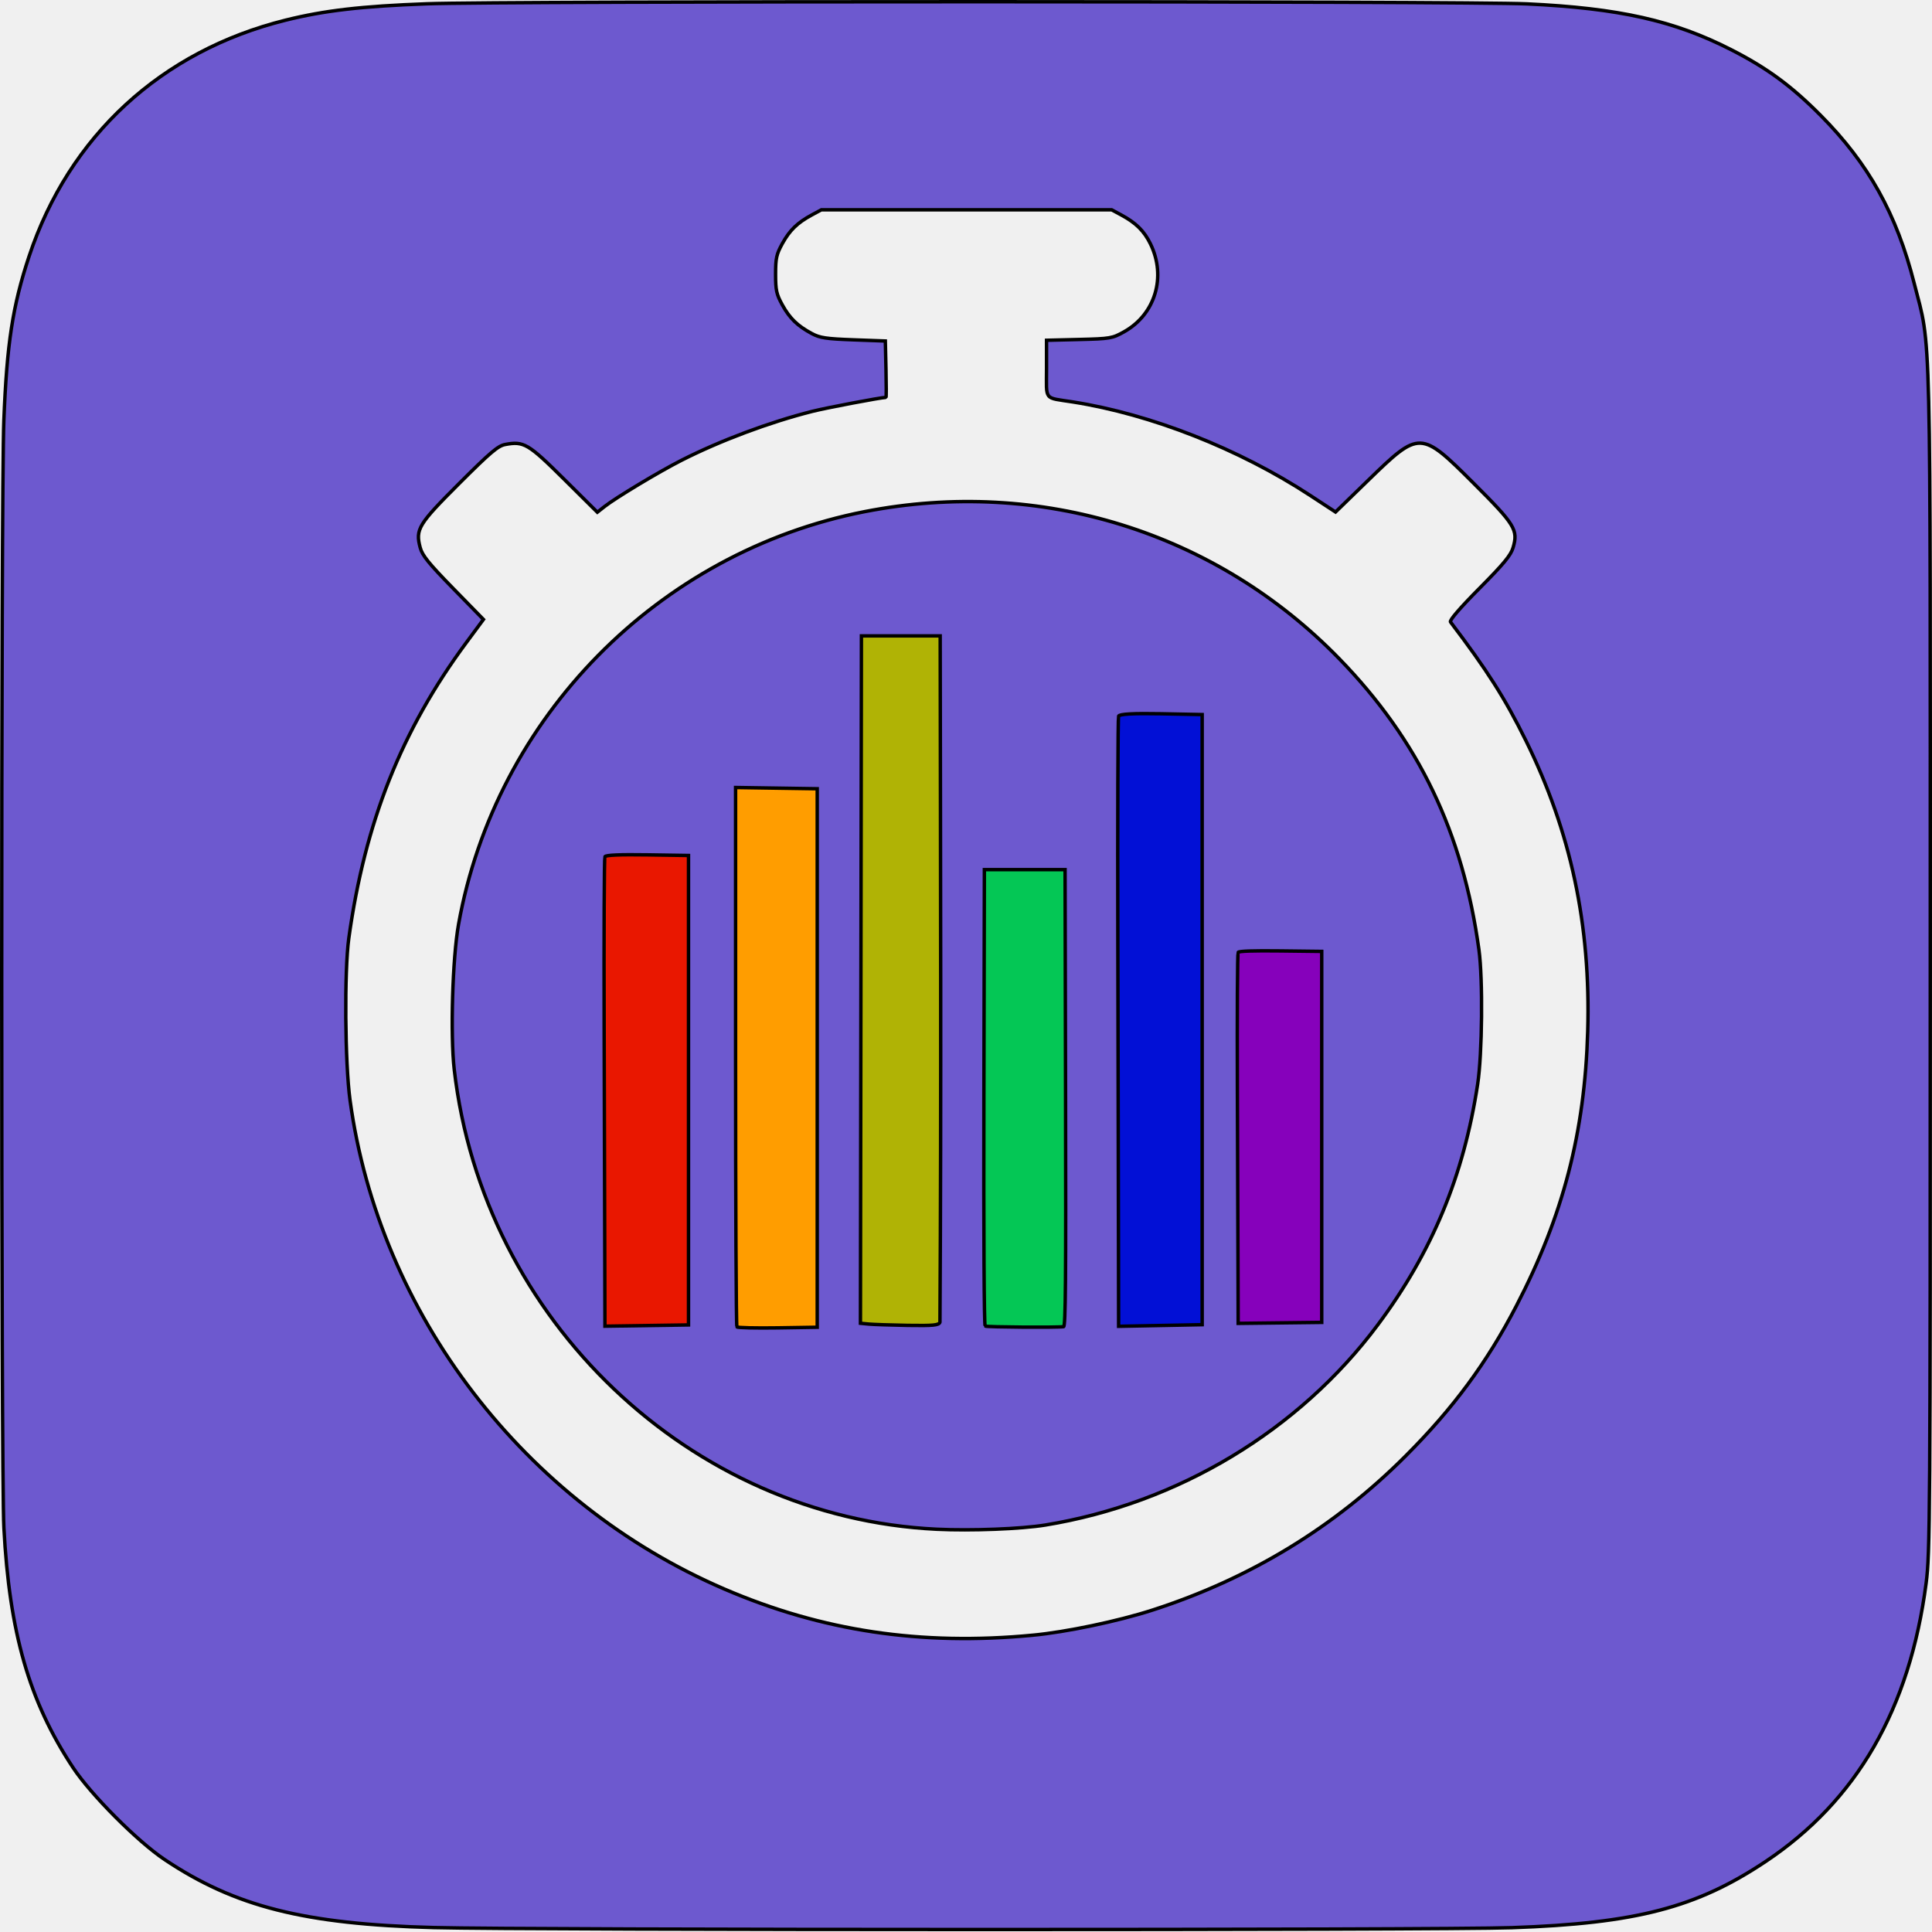
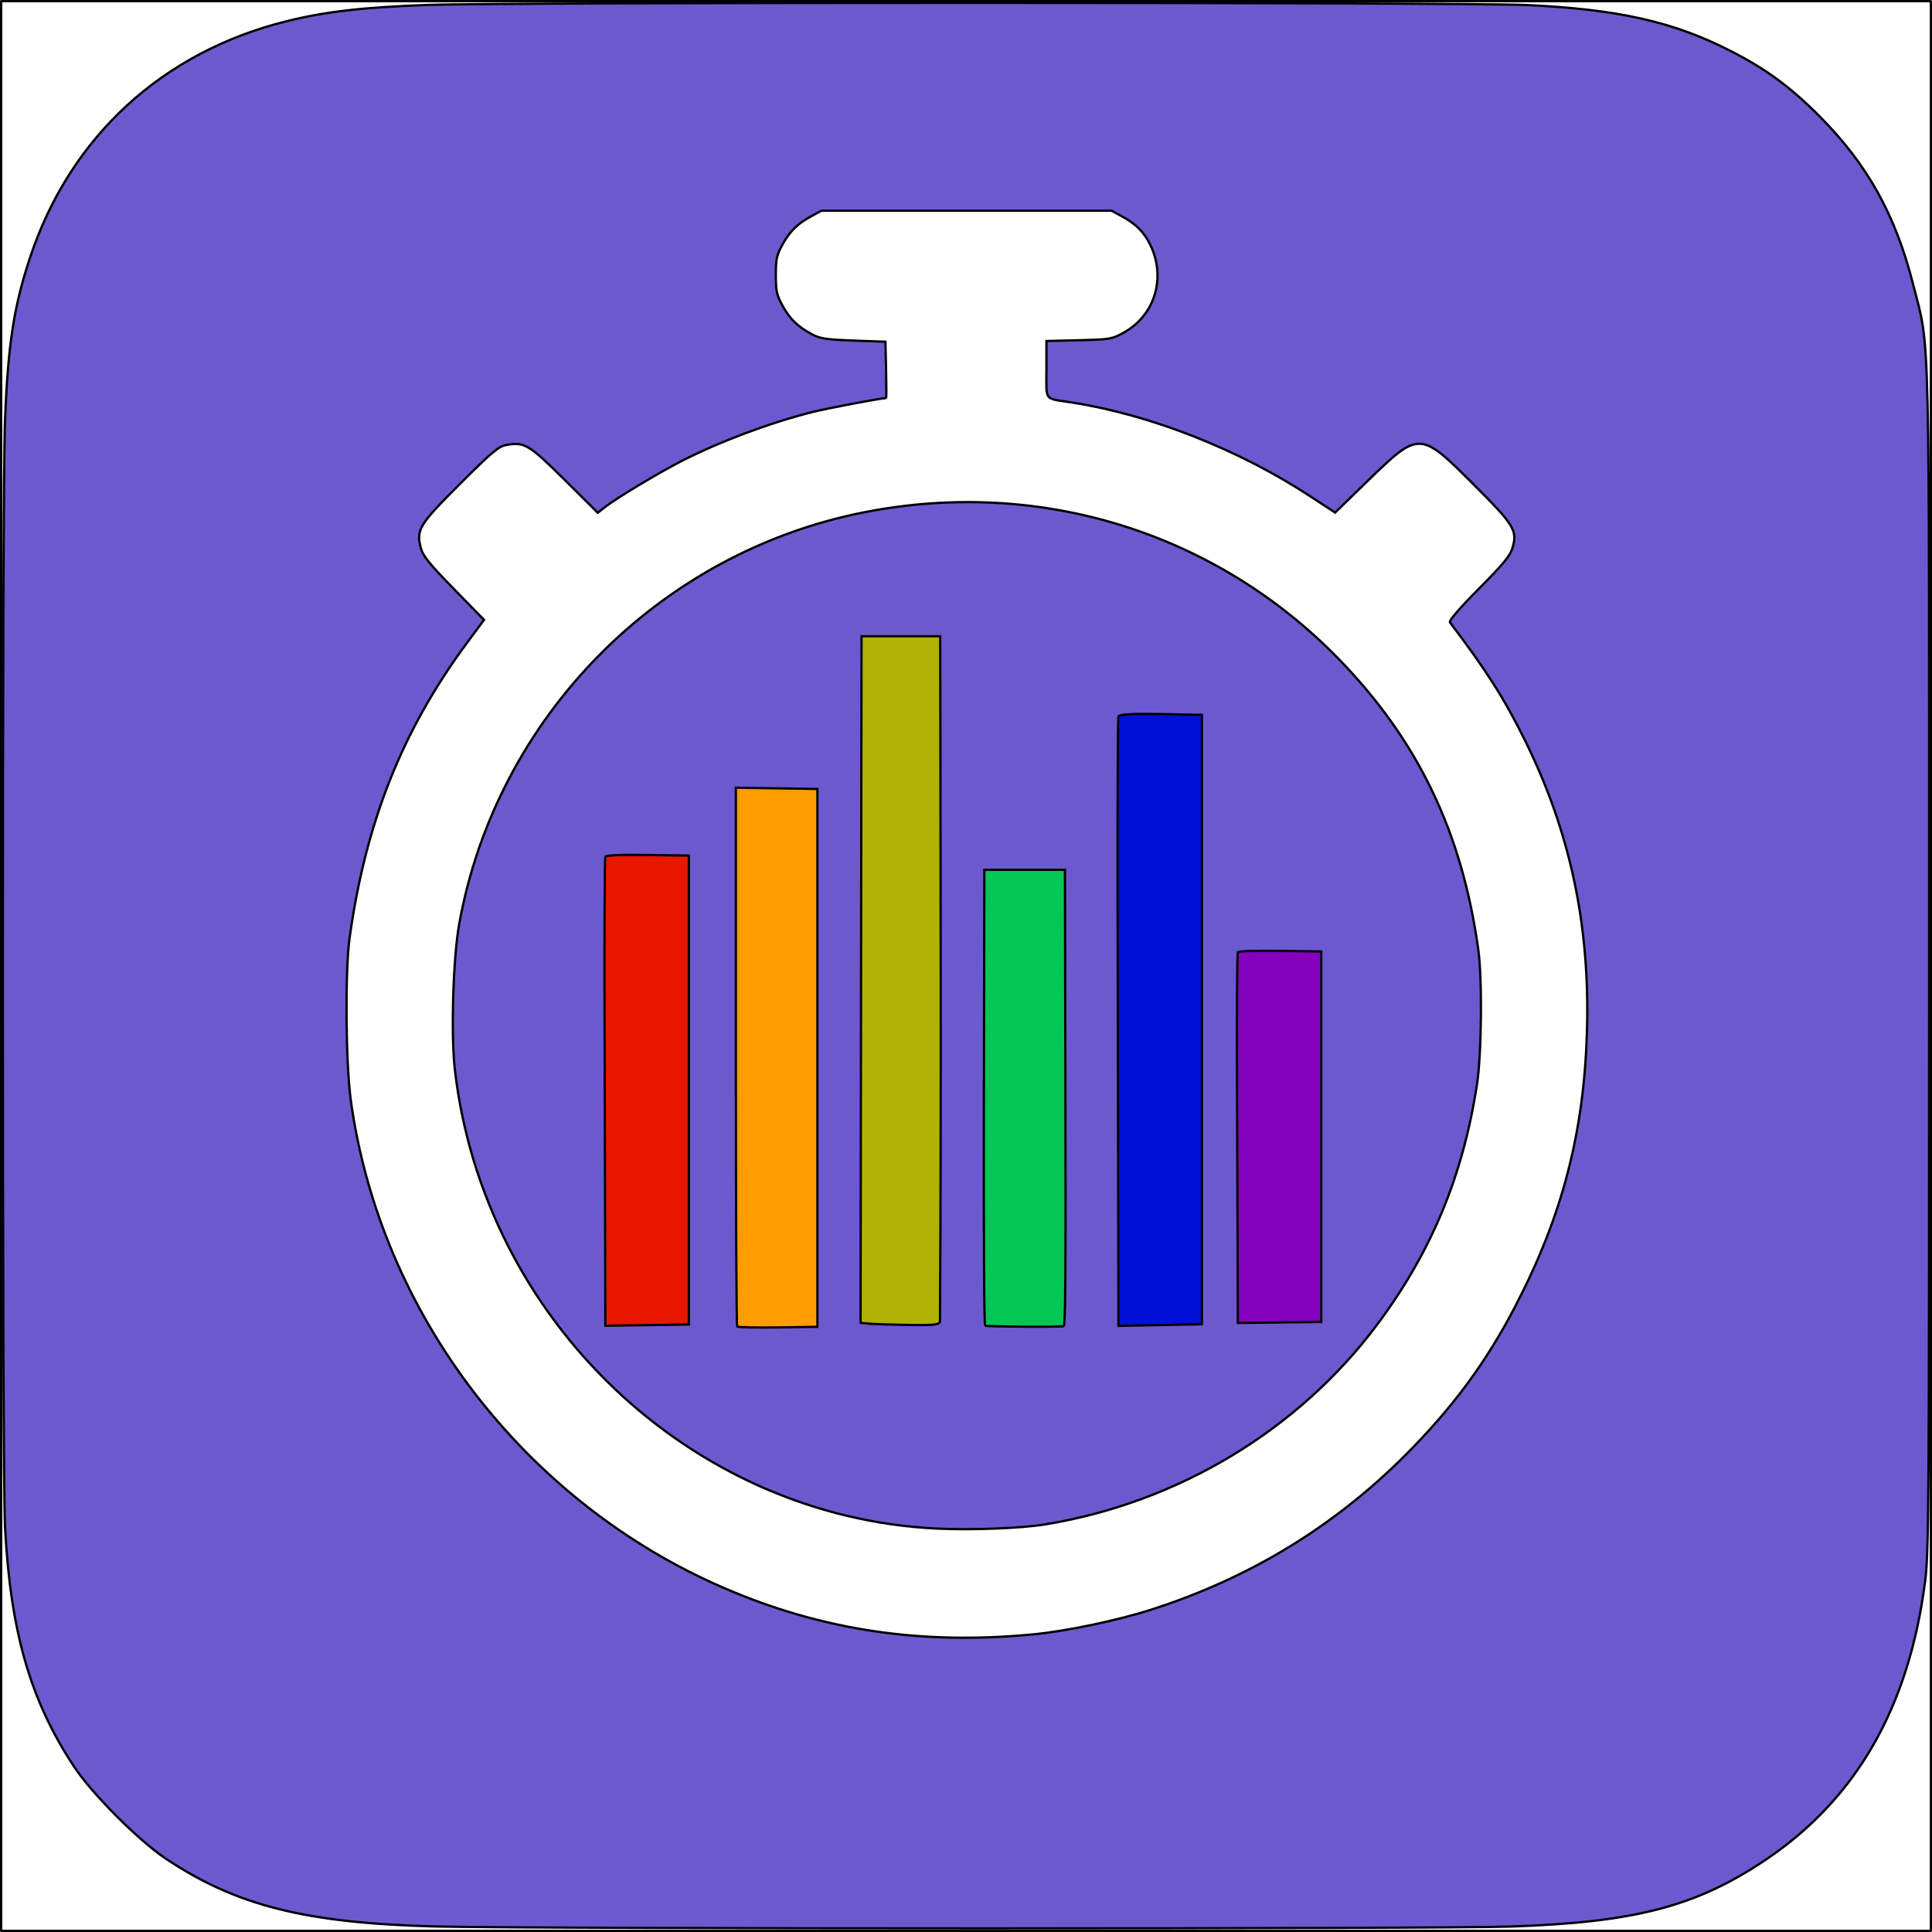
- <svg xmlns="http://www.w3.org/2000/svg" version="1.1" id="svg1" width="192" height="191.926" viewBox="0 0 192 191.926">
+ <svg xmlns="http://www.w3.org/2000/svg" version="1.1" id="svg1" width="192.228" height="192.228" viewBox="0 0 192.228 192.228">
  <defs id="defs1" />
-   <g id="g1" transform="translate(-110.8962,-91.83088)">
-     <g id="g55" transform="matrix(0.2272298,0,0,0.2286934,85.70405,70.82109)">
-       <path style="fill:#6d59cf;stroke:#000000;stroke-width:1.5;stroke-dasharray:none;stroke-opacity:1" d="m 300.57,929.497 c -56.591,-1.474 -86.957,-9.103 -117.752,-29.586 -11.853,-7.884 -32.173,-28.157 -39.997,-39.904 -19.188,-28.811 -27.853,-58.672 -30.25,-104.25 -1.263,-24.011 -1.279,-449.284 -0.018,-481.21 1.32,-33.428 3.857,-49.823 11.032,-71.288 17.492,-52.328 57.823,-89.222 112.199,-102.635 17.027,-4.2 33.187,-6.059 61.785,-7.108 33.274,-1.22 454.94,-1.184 481.149,0.041 40.248,1.882 64.314,7.25 89.284,19.915 15.677,7.951 26.292,15.694 39.108,28.523 21.001,21.023 33.213,42.812 40.944,73.053 7.501,29.341 7.015,8.903 7.015,295 0,241.338 -0.104,256.789 -1.811,269.773 -7.19,54.691 -30.265,94.457 -70.189,120.959 -30.184,20.036 -56.662,26.897 -111,28.762 -31.837,1.093 -429.261,1.055 -471.5,-0.045 z m 262,-127.048 c 14.731,-1.393 37.233,-6.083 52.229,-10.886 42.766,-13.697 79.633,-35.989 110.832,-67.016 20.821,-20.706 35.548,-40.54 48.436,-65.232 20.452,-39.183 29.894,-75.295 31.183,-119.268 1.353,-46.16 -7.337,-86.708 -27.11,-126.5 -9.025,-18.161 -16.906,-30.475 -32.903,-51.41 -0.528,-0.691 4.109,-6.039 12.648,-14.59 10.726,-10.741 13.739,-14.368 14.741,-17.75 2.268,-7.649 0.856,-9.931 -17.274,-27.923 -23.181,-23.005 -23.607,-23.018 -45.993,-1.404 l -14.394,13.898 -11.182,-7.269 c -31.036,-20.175 -69.487,-35.213 -103.714,-40.562 -12.886,-2.014 -11.5,-0.276 -11.5,-14.416 v -12.387 l 14.25,-0.344 c 13.63,-0.329 14.484,-0.473 19.629,-3.323 13.64,-7.554 18.593,-23.859 11.594,-38.164 -2.769,-5.659 -6.326,-9.16 -12.857,-12.654 l -4.116,-2.202 h -63.5 -63.5 l -4.116,2.202 c -6.326,3.384 -9.703,6.64 -12.93,12.465 -2.581,4.66 -2.954,6.342 -2.954,13.333 0,6.991 0.373,8.673 2.954,13.333 3.23,5.831 6.614,9.091 12.93,12.456 3.492,1.861 6.24,2.271 18.116,2.702 l 14,0.509 0.281,12.25 c 0.154,6.737 0.154,12.252 0,12.255 -2.251,0.043 -26.063,4.526 -32.147,6.052 -18.72,4.697 -40.278,12.708 -57.283,21.286 -9.768,4.928 -28.788,16.288 -33.678,20.115 l -3.129,2.449 -14.573,-14.372 c -15.655,-15.438 -17.589,-16.572 -25.72,-15.064 -3.128,0.58 -6.448,3.372 -20.025,16.846 -17.983,17.846 -19.292,19.976 -17.167,27.931 0.921,3.448 3.638,6.796 14.405,17.75 l 13.27,13.5 -7.448,10 c -28.385,38.109 -44.409,78.144 -51.433,128.5 -2,14.341 -1.693,54.283 0.543,70.5 12.787,92.752 76.164,174.946 163.741,212.355 42.734,18.254 85.926,24.675 134.865,20.047 z m -42,-46.044 c -107.811,-5.124 -198.451,-90.912 -211.041,-199.745 -1.751,-15.137 -0.759,-48.467 1.879,-63.113 16.202,-89.956 87.384,-161.817 177.662,-179.357 76.683,-14.898 153.586,8.811 207.582,63.997 34.661,35.425 53.973,75.414 61.024,126.359 1.771,12.798 1.458,45.327 -0.563,58.5 -6.118,39.878 -19.941,72.948 -43.721,104.605 -34.476,45.895 -87.307,77.494 -145.321,86.919 -10.54,1.712 -32.341,2.554 -47.5,1.834 z" id="path38" />
-       <g id="g54" transform="translate(6.138725,7.673406)">
-         <path d="m 426.431,426.407 v 116.854 c 0,64.269 0.26,117.162 0.578,117.539 0.317,0.377 8.352,0.566 17.855,0.418 l 17.278,-0.271 v -117 -117 l -17.855,-0.27 z" style="fill:#ff9d00;fill-opacity:1;stroke:#000000;stroke-width:1.5;stroke-dasharray:none;stroke-opacity:1" id="path42" />
-         <path d="m 481.468,360.515 -0.213,149.353 -0.212,149.351 3.573,0.349 c 1.966,0.191 9.686,0.449 17.155,0.574 11.137,0.186 13.663,-0.065 14.043,-1.395 0.605,-99.406 0.225,-198.822 0.105,-298.231 H 498.693 Z" style="fill:#b0b305;fill-opacity:1;stroke:#000000;stroke-width:1.5;stroke-dasharray:none;stroke-opacity:1" id="path41" />
-         <path d="m 535.244,462.105 -0.213,98.93 c -0.129,59.69 0.094,99.123 0.561,99.419 0.706,0.446 31.856,0.66 34.317,0.235 0.839,-0.145 1.01,-20.383 0.84,-99.383 l -0.215,-99.201 h -17.645 z" style="fill:#04c755;fill-opacity:1;stroke:#000000;stroke-width:1.5;stroke-dasharray:none;stroke-opacity:1" id="path44" />
-         <path style="fill:#e91700;fill-opacity:1;stroke:#000000;stroke-width:1.5;stroke-dasharray:none;stroke-opacity:1" d="m 369.232,632.716 c -0.034,-15.273 -0.161,-60.939 -0.28,-101.48 -0.12,-40.541 0.03,-74.187 0.333,-74.77 0.367,-0.708 6.54,-0.97 18.556,-0.79 l 18.005,0.27 v 102 102 l -18.275,0.27 -18.275,0.27 z" id="path36" />
-         <path style="fill:#0210d6;fill-opacity:1;stroke:#000000;stroke-width:1.5;stroke-dasharray:none;stroke-opacity:1" d="m 593.888,624.45 c -0.034,-19.85 -0.161,-79.199 -0.28,-131.888 -0.12,-52.688 0.03,-96.417 0.333,-97.175 0.367,-0.92 6.54,-1.261 18.556,-1.026 l 18.005,0.351 v 132.564 132.564 l -18.275,0.35 -18.275,0.35 z" id="path36-3" />
-         <path style="fill:#8601bb;fill-opacity:1;stroke:#000000;stroke-width:1.5;stroke-dasharray:none;stroke-opacity:1" d="m 646.172,637.32 c -0.034,-12.07 -0.161,-48.157 -0.28,-80.194 -0.12,-32.037 0.03,-58.626 0.333,-59.087 0.367,-0.559 6.54,-0.767 18.556,-0.624 l 18.005,0.214 v 80.605 80.605 l -18.275,0.213 -18.275,0.213 z" id="path54" />
+   <g id="g1" transform="translate(-110.7822,-91.71689)">
+     <g id="g55">
+       <rect style="fill:#ffffff;fill-opacity:1;stroke:#000000;stroke-width:0.228;stroke-linecap:round;stroke-linejoin:round;stroke-dasharray:none;stroke-opacity:1" id="rect55" width="192" height="192" x="110.896" y="91.831" />
+       <path style="fill:#6d59cf;fill-opacity:1;stroke:#000000;stroke-width:0.228;stroke-dasharray:none;stroke-opacity:1" d="m 154.002,283.391 c -12.859,-0.337 -19.759,-2.082 -26.757,-6.766 -2.693,-1.803 -7.311,-6.439 -9.088,-9.126 -4.36,-6.589 -6.329,-13.418 -6.874,-23.841 -0.287,-5.491 -0.291,-102.748 -0.004,-110.05 0.3,-7.645 0.876,-11.394 2.507,-16.303 3.975,-11.967 13.139,-20.404 25.495,-23.472 3.869,-0.961 7.541,-1.386 14.039,-1.626 7.561,-0.279 103.376,-0.271 109.331,0.009 9.146,0.43 14.614,1.658 20.288,4.554 3.562,1.818 5.974,3.589 8.886,6.523 4.772,4.808 7.547,9.791 9.304,16.707 1.704,6.71 1.594,2.036 1.594,67.465 0,55.192 -0.024,58.726 -0.411,61.695 -1.634,12.508 -6.877,21.602 -15.949,27.663 -6.859,4.582 -12.875,6.151 -25.223,6.578 -7.234,0.25 -97.541,0.241 -107.139,-0.01 z m 59.534,-29.055 c 3.347,-0.319 8.461,-1.391 11.868,-2.489 9.718,-3.132 18.095,-8.23 25.184,-15.326 4.731,-4.735 8.077,-9.271 11.006,-14.918 4.647,-8.961 6.793,-17.219 7.086,-27.276 0.308,-10.556 -1.667,-19.83 -6.16,-28.93 -2.051,-4.153 -3.842,-6.97 -7.476,-11.757 -0.12,-0.158 0.934,-1.381 2.874,-3.337 2.437,-2.456 3.122,-3.286 3.35,-4.059 0.515,-1.749 0.195,-2.271 -3.925,-6.386 -5.267,-5.261 -5.364,-5.264 -10.451,-0.321 l -3.271,3.178 -2.541,-1.662 c -7.052,-4.614 -15.789,-8.053 -23.567,-9.276 -2.928,-0.461 -2.613,-0.063 -2.613,-3.297 v -2.833 l 3.238,-0.079 c 3.097,-0.075 3.291,-0.108 4.46,-0.76 3.099,-1.728 4.225,-5.456 2.635,-8.728 -0.629,-1.294 -1.437,-2.095 -2.922,-2.894 l -0.935,-0.504 h -14.429 -14.429 l -0.935,0.504 c -1.437,0.774 -2.205,1.519 -2.938,2.851 -0.587,1.066 -0.671,1.45 -0.671,3.049 0,1.599 0.085,1.983 0.671,3.049 0.734,1.333 1.503,2.079 2.938,2.849 0.793,0.426 1.418,0.519 4.117,0.618 l 3.181,0.116 0.064,2.801 c 0.035,1.541 0.035,2.802 0,2.803 -0.511,0.01 -5.922,1.035 -7.305,1.384 -4.254,1.074 -9.152,2.906 -13.016,4.868 -2.22,1.127 -6.542,3.725 -7.653,4.6 l -0.711,0.56 -3.311,-3.287 c -3.557,-3.531 -3.997,-3.79 -5.844,-3.445 -0.711,0.133 -1.465,0.771 -4.55,3.853 -4.086,4.081 -4.384,4.568 -3.901,6.388 0.209,0.789 0.827,1.554 3.273,4.059 l 3.015,3.087 -1.692,2.287 c -6.45,8.715 -10.091,17.871 -11.687,29.387 -0.455,3.28 -0.385,12.414 0.123,16.123 2.906,21.212 17.307,40.009 37.207,48.564 9.71,4.175 19.525,5.643 30.645,4.585 z m -9.544,-10.53 c -24.498,-1.172 -45.094,-20.791 -47.955,-45.68 -0.398,-3.462 -0.172,-11.084 0.427,-14.434 3.682,-20.572 19.856,-37.007 40.37,-41.018 17.425,-3.407 34.899,2.015 47.169,14.636 7.876,8.102 12.264,17.247 13.866,28.898 0.402,2.927 0.331,10.366 -0.128,13.379 -1.39,9.12 -4.531,16.683 -9.935,23.923 -7.834,10.496 -19.839,17.722 -33.021,19.878 -2.395,0.392 -7.349,0.584 -10.793,0.419 z" id="path38" />
+       <g id="g54" transform="matrix(0.2272298,0,0,0.2286934,87.09895,72.57594)" style="stroke-width:1;stroke-dasharray:none">
+         <path d="m 426.431,426.407 v 116.854 c 0,64.269 0.26,117.162 0.578,117.539 0.317,0.377 8.352,0.566 17.855,0.418 l 17.278,-0.271 v -117 -117 l -17.855,-0.27 z" style="fill:#ff9d00;fill-opacity:1;stroke:#000000;stroke-width:1;stroke-dasharray:none;stroke-opacity:1" id="path42" />
+         <path d="m 481.468,360.515 -0.213,149.353 -0.212,149.351 3.573,0.349 c 1.966,0.191 9.686,0.449 17.155,0.574 11.137,0.186 13.663,-0.065 14.043,-1.395 0.605,-99.406 0.225,-198.822 0.105,-298.231 H 498.693 Z" style="fill:#b0b305;fill-opacity:1;stroke:#000000;stroke-width:1;stroke-dasharray:none;stroke-opacity:1" id="path41" />
+         <path d="m 535.244,462.105 -0.213,98.93 c -0.129,59.69 0.094,99.123 0.561,99.419 0.706,0.446 31.856,0.66 34.317,0.235 0.839,-0.145 1.01,-20.383 0.84,-99.383 l -0.215,-99.201 h -17.645 z" style="fill:#04c755;fill-opacity:1;stroke:#000000;stroke-width:1;stroke-dasharray:none;stroke-opacity:1" id="path44" />
+         <path style="fill:#e91700;fill-opacity:1;stroke:#000000;stroke-width:1;stroke-dasharray:none;stroke-opacity:1" d="m 369.232,632.716 c -0.034,-15.273 -0.161,-60.939 -0.28,-101.48 -0.12,-40.541 0.03,-74.187 0.333,-74.77 0.367,-0.708 6.54,-0.97 18.556,-0.79 l 18.005,0.27 v 102 102 l -18.275,0.27 -18.275,0.27 z" id="path36" />
+         <path style="fill:#0210d6;fill-opacity:1;stroke:#000000;stroke-width:1;stroke-dasharray:none;stroke-opacity:1" d="m 593.888,624.45 c -0.034,-19.85 -0.161,-79.199 -0.28,-131.888 -0.12,-52.688 0.03,-96.417 0.333,-97.175 0.367,-0.92 6.54,-1.261 18.556,-1.026 l 18.005,0.351 v 132.564 132.564 l -18.275,0.35 -18.275,0.35 z" id="path36-3" />
+         <path style="fill:#8601bb;fill-opacity:1;stroke:#000000;stroke-width:1;stroke-dasharray:none;stroke-opacity:1" d="m 646.172,637.32 c -0.034,-12.07 -0.161,-48.157 -0.28,-80.194 -0.12,-32.037 0.03,-58.626 0.333,-59.087 0.367,-0.559 6.54,-0.767 18.556,-0.624 l 18.005,0.214 v 80.605 80.605 l -18.275,0.213 -18.275,0.213 z" id="path54" />
      </g>
    </g>
  </g>
</svg>
